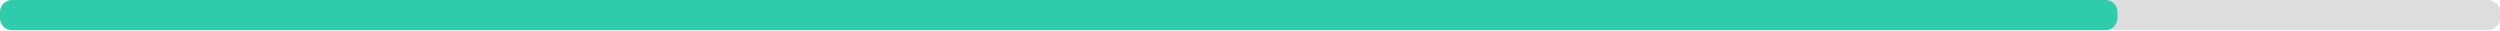
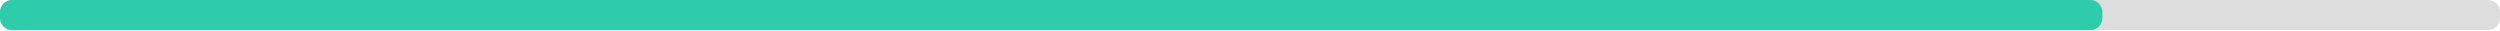
<svg xmlns="http://www.w3.org/2000/svg" width="830" height="10">
  <g>
    <rect style="fill: #ddd;" height="10" width="830" rx="4" y="0" x="0" />
-     <rect style="fill: #2eccaa;" height="10" width="703" rx="4" y="0" x="0" />
+     <rect style="fill: #2eccaa;" height="10" width="698" rx="4" y="0" x="0" />
  </g>
</svg>
